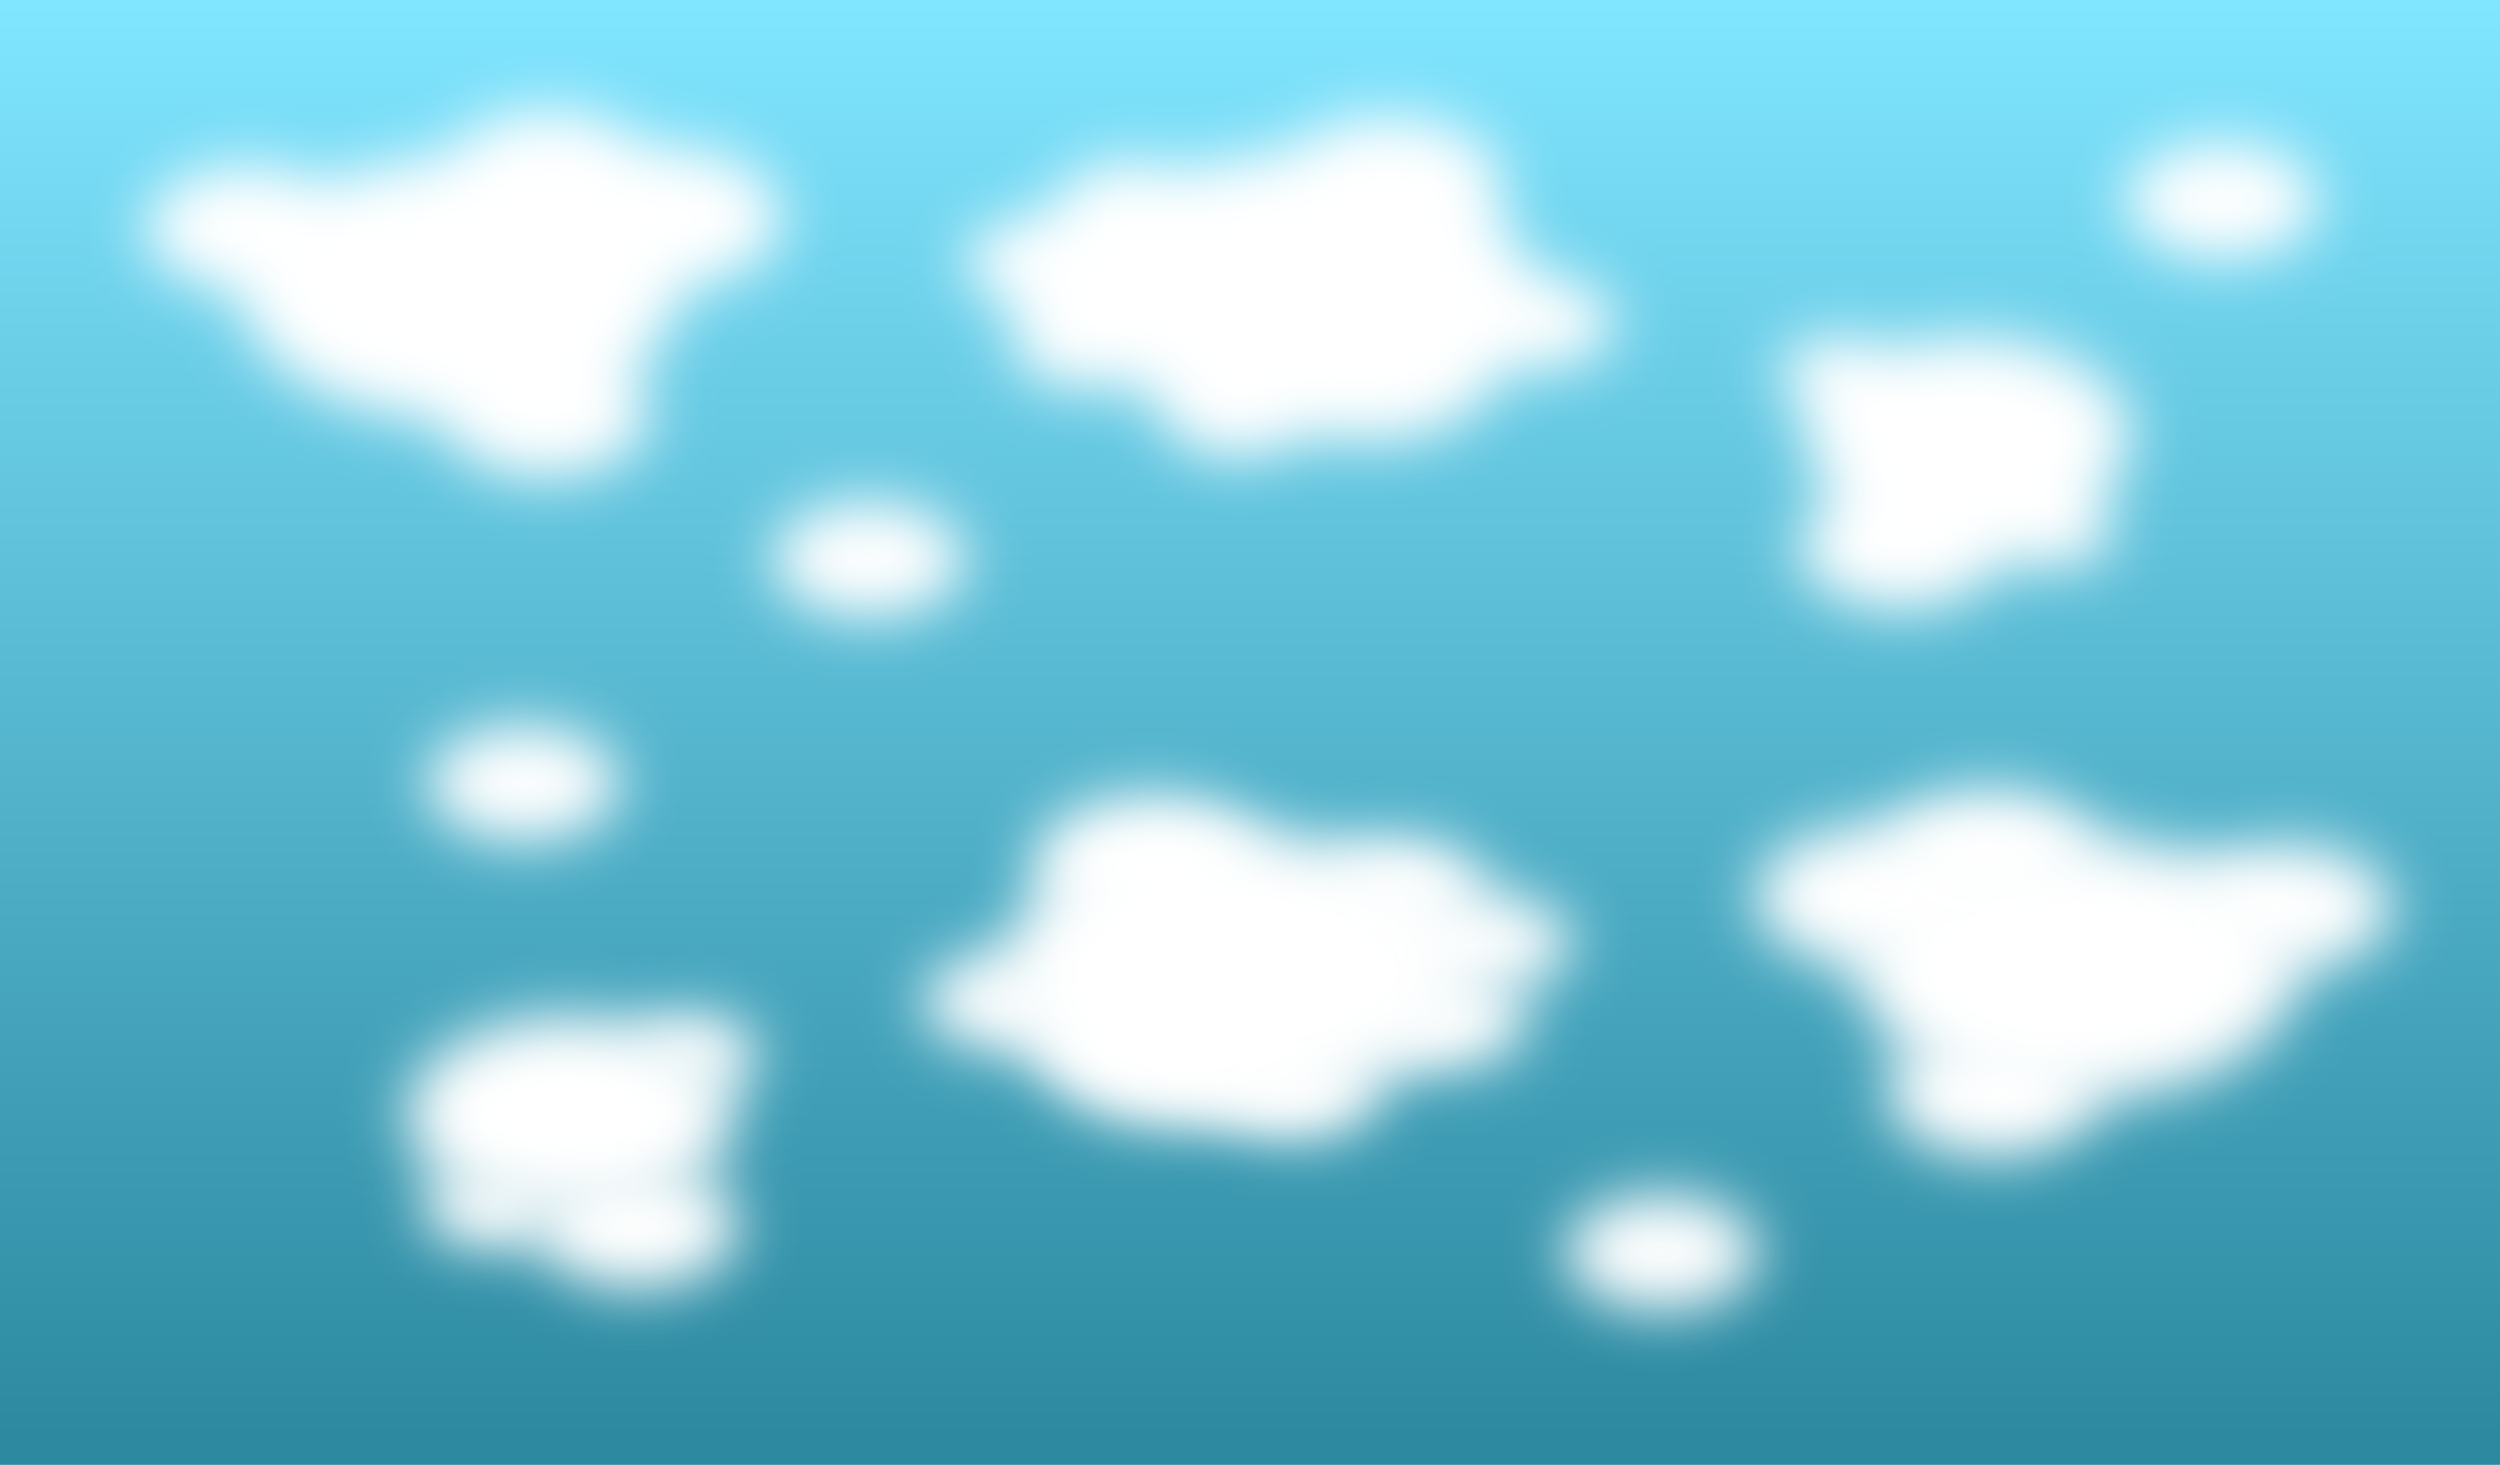
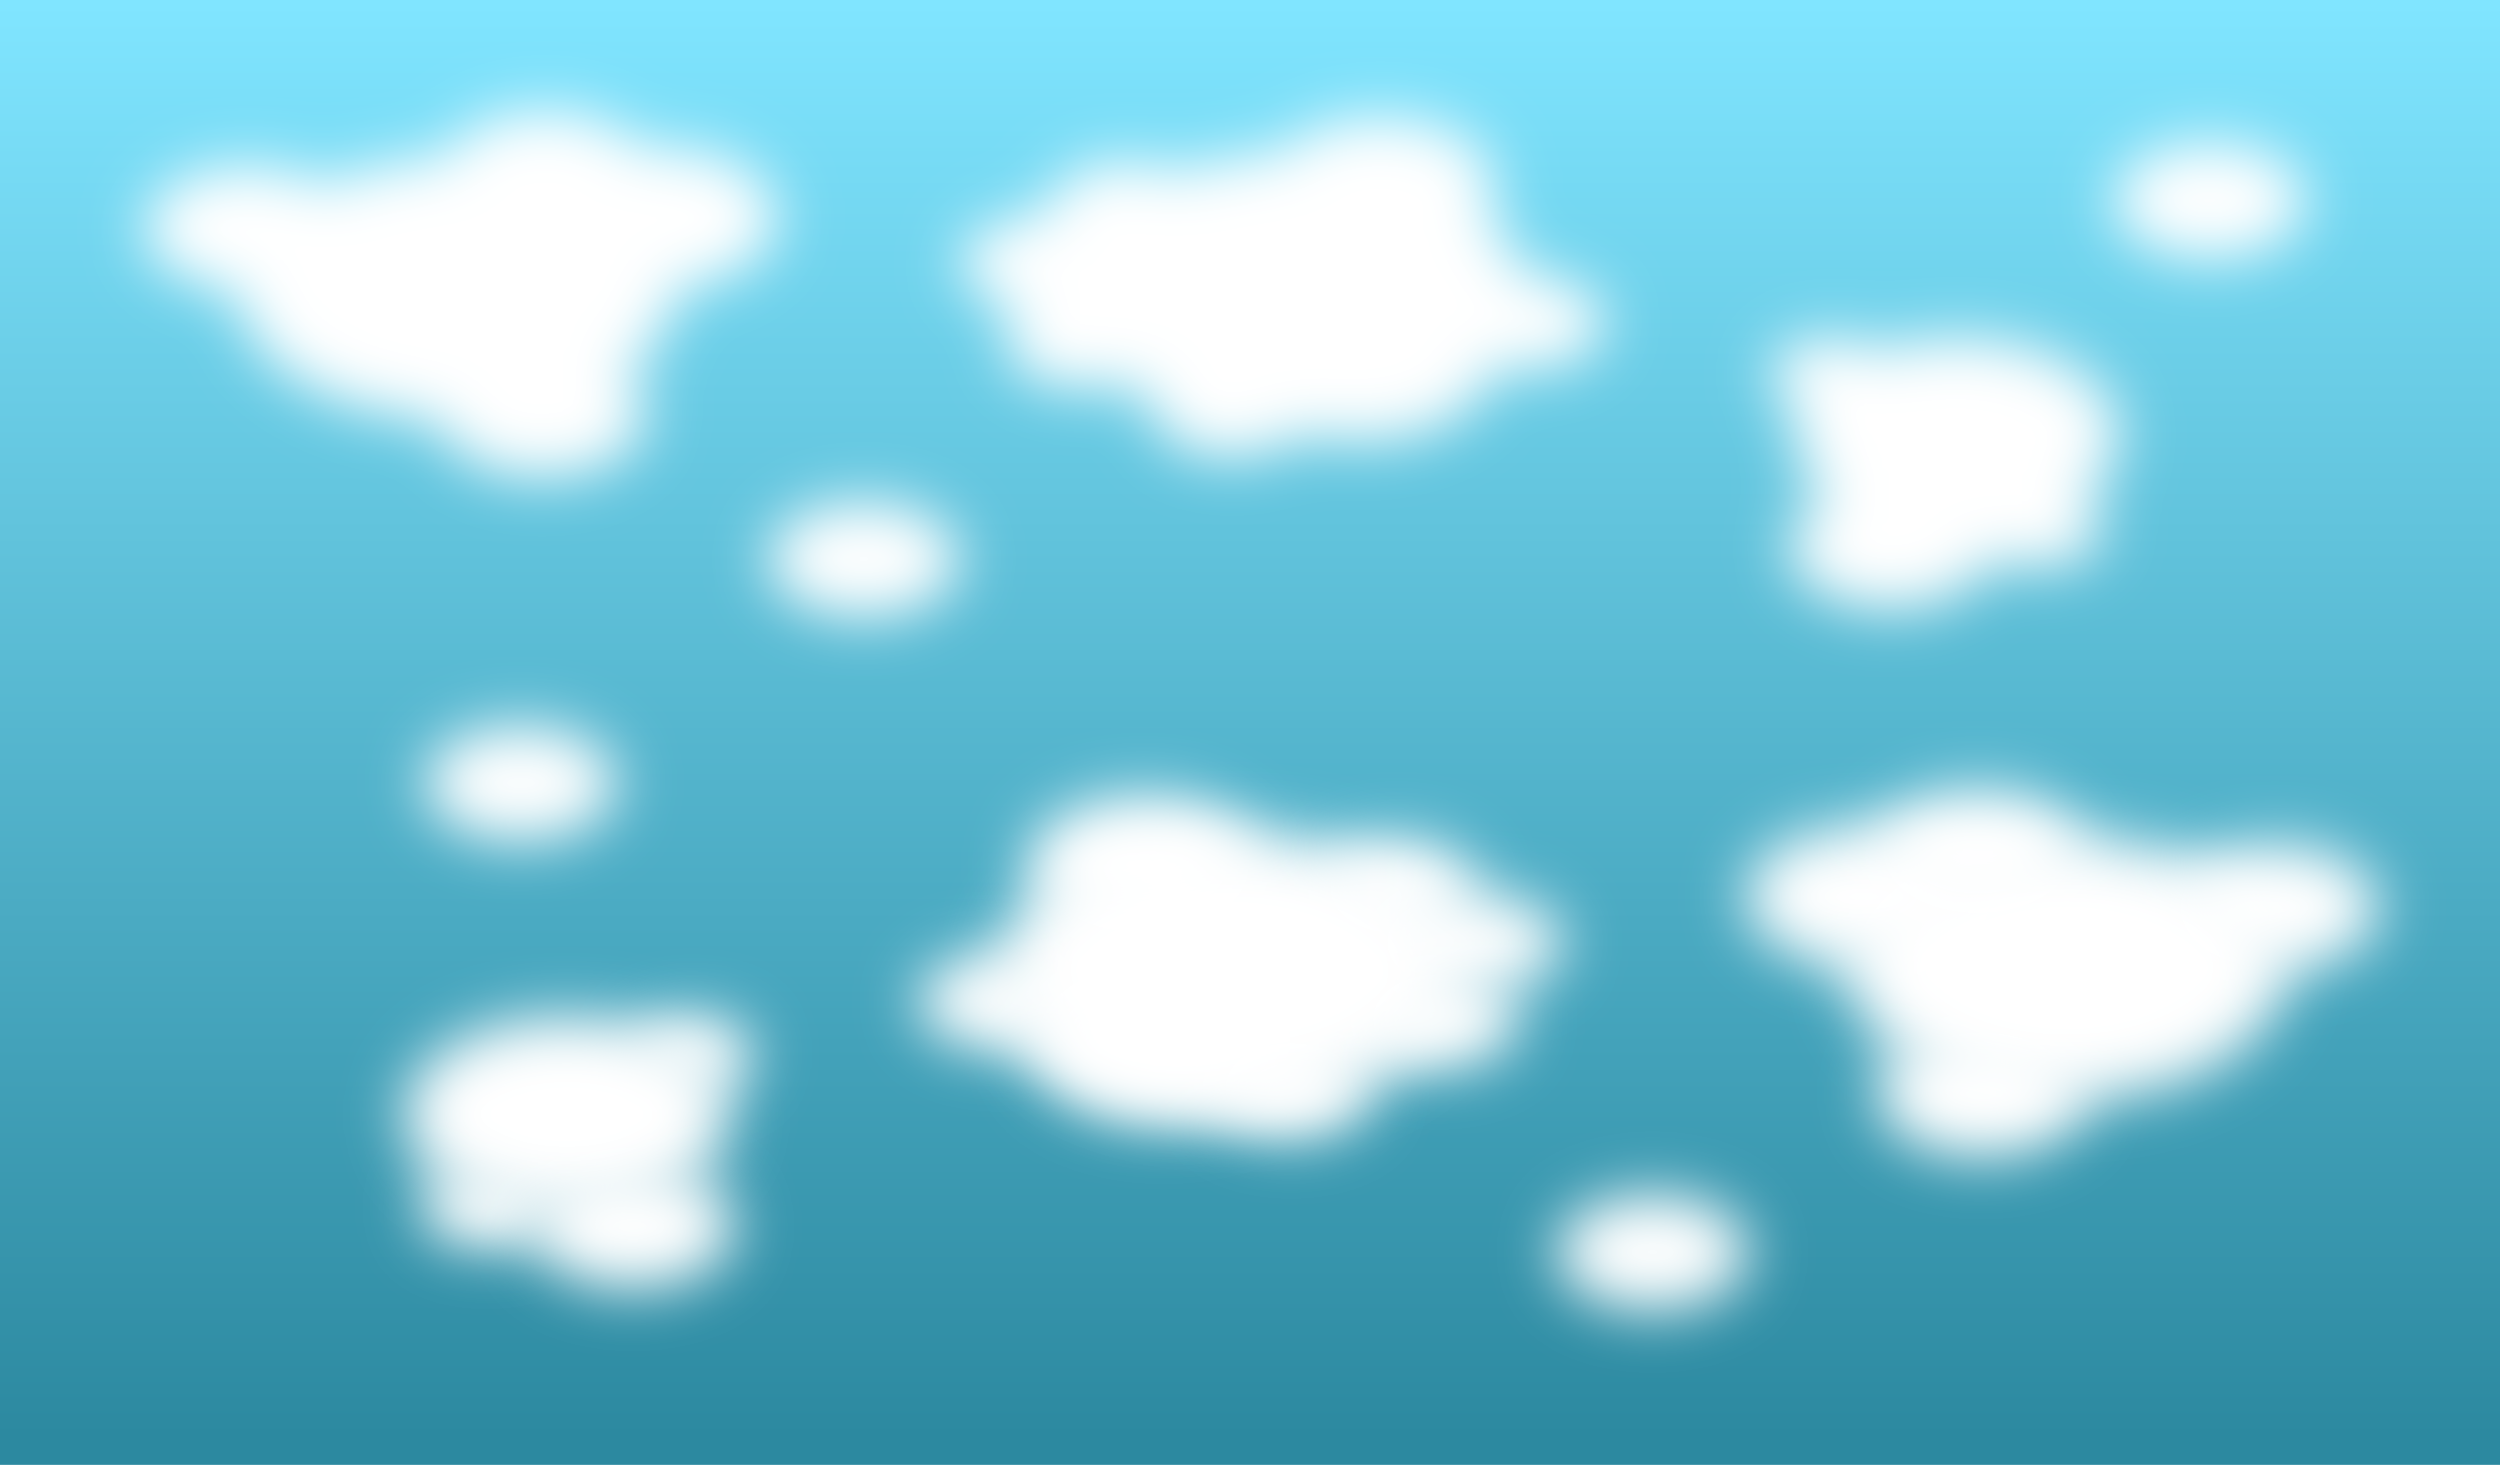
<svg xmlns="http://www.w3.org/2000/svg" xmlns:xlink="http://www.w3.org/1999/xlink" width="1024" height="600" viewBox="0 0 270.933 158.75" version="1.1" id="svg5">
  <defs id="defs2">
    <linearGradient id="linearGradient1234">
      <stop style="stop-color:#2c89a0;stop-opacity:1" offset="0" id="stop1230" />
      <stop style="stop-color:#80e5ff;stop-opacity:1" offset="1" id="stop1232" />
    </linearGradient>
-     <linearGradient xlink:href="#linearGradient1234" id="linearGradient1236" x1="-130.214" y1="155.658" x2="-130.214" y2="0.374" gradientUnits="userSpaceOnUse" gradientTransform="scale(1.005451,1)" />
+     <linearGradient xlink:href="#linearGradient1234" id="linearGradient1236" x1="-130.214" y1="155.658" x2="-130.214" y2="0.374" gradientUnits="userSpaceOnUse" />
    <filter style="color-interpolation-filters:sRGB" id="filter4629" x="-0.033" y="-0.138" width="1.065" height="1.277">
      <feGaussianBlur stdDeviation="3.175" id="feGaussianBlur4631" />
    </filter>
    <filter style="color-interpolation-filters:sRGB" id="filter4629-7" x="-0.569" y="-0.94" width="2.139" height="2.881">
      <feGaussianBlur stdDeviation="3.175" id="feGaussianBlur4631-3" />
    </filter>
  </defs>
  <g id="layer2">
-     <rect style="fill:url(#linearGradient1236);fill-opacity:1;stroke-width:1.38;stroke-linejoin:round" id="rect969" width="272.41" height="158.75" x="-272.41" y="2.220446e-16" transform="scale(-1,1)" />
-     <g id="g4627" style="filter:url(#filter4629)" transform="scale(1.005451,1)">
+     <rect style="fill:url(#linearGradient1236);stroke-width:1.376;stroke-linejoin:round;fill-opacity:1" id="rect969" width="270.933" height="158.75" x="-270.933" y="2.220446e-16" transform="scale(-1,1)" />
+     <g id="g4627" style="filter:url(#filter4629)">
      <ellipse style="opacity:1;fill:#ffffff;stroke:none;stroke-width:0.51;stroke-linejoin:round" id="path2477-56" cx="140.194" cy="31.514" rx="24.912" ry="15.082" />
      <ellipse style="fill:#ffffff;stroke:none;stroke-width:0.255;stroke-linejoin:round" id="path2477-56-0-2" cx="149.57" cy="20.115" rx="12.447" ry="7.535" />
      <ellipse style="fill:#ffffff;stroke:none;stroke-width:0.177;stroke-linejoin:round" id="path2477-56-0-9" cx="165.335" cy="34.895" rx="8.623" ry="5.22" />
      <ellipse style="fill:#ffffff;stroke:none;stroke-width:0.297;stroke-linejoin:round" id="path2477-56-0-9-37" cx="147.332" cy="39.102" rx="14.516" ry="8.775" />
      <ellipse style="fill:#ffffff;stroke:none;stroke-width:0.177;stroke-linejoin:round" id="path2477-56-0-9-02" cx="133.543" cy="44.333" rx="8.623" ry="5.22" />
      <ellipse style="fill:#ffffff;stroke:none;stroke-width:0.262;stroke-linejoin:round" id="path2477-56-0-9-0" cx="71.46" cy="23.556" rx="12.811" ry="7.756" />
      <ellipse style="fill:#ffffff;stroke:none;stroke-width:0.177;stroke-linejoin:round" id="path2477-56-0-9-0-7" cx="122.146" cy="22.608" rx="8.623" ry="5.22" />
      <ellipse style="fill:#ffffff;stroke:none;stroke-width:0.197;stroke-linejoin:round" id="path2477-56-0-9-0-7-9" cx="114.372" cy="28.484" rx="10.341" ry="5.398" />
      <ellipse style="fill:#ffffff;stroke:none;stroke-width:0.137;stroke-linejoin:round" id="path2477-56-0-9-0-2" cx="198.459" cy="40.533" rx="6.693" ry="4.052" />
      <ellipse style="fill:#ffffff;stroke:none;stroke-width:0.484;stroke-linejoin:round" id="path2477-56-0-9-0-6" cx="49.499" cy="31.276" rx="23.659" ry="14.323" />
      <ellipse style="fill:#ffffff;stroke:none;stroke-width:0.231;stroke-linejoin:round" id="path2477-56-0-9-0-6-5" cx="58.732" cy="44.901" rx="11.298" ry="6.84" />
      <ellipse style="fill:#ffffff;stroke:none;stroke-width:0.231;stroke-linejoin:round" id="path2477-56-0-9-0-6-5-2" cx="26.941" cy="24.696" rx="11.298" ry="6.84" />
      <ellipse style="fill:#ffffff;stroke:none;stroke-width:0.231;stroke-linejoin:round" id="path2477-56-0-9-0-6-5-9" cx="59.12" cy="18.709" rx="11.298" ry="6.84" />
      <ellipse style="fill:#ffffff;stroke:none;stroke-width:0.177;stroke-linejoin:round" id="path2477-56-0-9-3" cx="117.516" cy="36.854" rx="8.623" ry="5.22" />
      <ellipse style="fill:#ffffff;stroke:none;stroke-width:0.214;stroke-linejoin:round" id="path2477-56-0-9-3-6" cx="93.622" cy="60.575" rx="10.43" ry="6.314" />
      <ellipse style="fill:#ffffff;stroke:none;stroke-width:0.214;stroke-linejoin:round" id="path2477-56-0-9-3-6-2" cx="239.474" cy="21.702" rx="10.43" ry="6.314" />
      <ellipse style="fill:#ffffff;stroke:none;stroke-width:0.361;stroke-linejoin:round" id="path2477-56-0-9-0-61" cx="212.031" cy="47.148" rx="17.618" ry="10.666" />
      <ellipse style="fill:#ffffff;stroke:none;stroke-width:0.146;stroke-linejoin:round" id="path2477-56-0-9-0-61-89" cx="220.735" cy="57.249" rx="7.111" ry="4.305" />
      <ellipse style="fill:#ffffff;stroke:none;stroke-width:0.226;stroke-linejoin:round" id="path2477-56-0-9-0-61-8" cx="204.901" cy="59.319" rx="11.063" ry="6.698" />
    </g>
-     <ellipse style="fill:#ffffff;stroke:none;stroke-width:0.51;stroke-linejoin:round;filter:url(#filter4629-7)" id="path2477-56-1" cx="140.194" cy="31.514" rx="24.912" ry="15.082" transform="matrix(-1.005451,0,0,1,274.9545,73.62257)" />
-     <ellipse style="fill:#ffffff;stroke:none;stroke-width:0.255;stroke-linejoin:round;filter:url(#filter4629-7)" id="path2477-56-0-2-2" cx="149.57" cy="20.115" rx="12.447" ry="7.535" transform="matrix(-1.005451,0,0,1,274.9545,73.62257)" />
-     <ellipse style="fill:#ffffff;stroke:none;stroke-width:0.177;stroke-linejoin:round;filter:url(#filter4629-7)" id="path2477-56-0-9-9" cx="165.335" cy="34.895" rx="8.623" ry="5.22" transform="matrix(-1.005451,0,0,1,274.9545,73.62257)" />
-     <ellipse style="fill:#ffffff;stroke:none;stroke-width:0.297;stroke-linejoin:round;filter:url(#filter4629-7)" id="path2477-56-0-9-37-3" cx="147.332" cy="39.102" rx="14.516" ry="8.775" transform="matrix(-1.005451,0,0,1,274.9545,73.62257)" />
-     <ellipse style="fill:#ffffff;stroke:none;stroke-width:0.177;stroke-linejoin:round;filter:url(#filter4629-7)" id="path2477-56-0-9-02-1" cx="133.543" cy="44.333" rx="8.623" ry="5.22" transform="matrix(-1.005451,0,0,1,274.9545,73.62257)" />
-     <ellipse style="fill:#ffffff;stroke:none;stroke-width:0.262;stroke-linejoin:round;filter:url(#filter4629-7)" id="path2477-56-0-9-0-9" cx="71.46" cy="23.556" rx="12.811" ry="7.756" transform="matrix(-1.005451,0,0,1,274.9545,73.62257)" />
-     <ellipse style="fill:#ffffff;stroke:none;stroke-width:0.177;stroke-linejoin:round;filter:url(#filter4629-7)" id="path2477-56-0-9-0-7-4" cx="122.146" cy="22.608" rx="8.623" ry="5.22" transform="matrix(-1.005451,0,0,1,274.9545,73.62257)" />
-     <ellipse style="fill:#ffffff;stroke:none;stroke-width:0.197;stroke-linejoin:round;filter:url(#filter4629-7)" id="path2477-56-0-9-0-7-9-7" cx="114.372" cy="28.484" rx="10.341" ry="5.398" transform="matrix(-1.005451,0,0,1,274.9545,73.62257)" />
-     <ellipse style="fill:#ffffff;stroke:none;stroke-width:0.137;stroke-linejoin:round;filter:url(#filter4629-7)" id="path2477-56-0-9-0-2-8" cx="198.459" cy="40.533" rx="6.693" ry="4.052" transform="matrix(-1.005451,0,0,1,274.9545,73.62257)" />
-     <ellipse style="fill:#ffffff;stroke:none;stroke-width:0.484;stroke-linejoin:round;filter:url(#filter4629-7)" id="path2477-56-0-9-0-6-4" cx="49.499" cy="31.276" rx="23.659" ry="14.323" transform="matrix(-1.005451,0,0,1,274.9545,73.62257)" />
-     <ellipse style="fill:#ffffff;stroke:none;stroke-width:0.231;stroke-linejoin:round;filter:url(#filter4629-7)" id="path2477-56-0-9-0-6-5-5" cx="58.732" cy="44.901" rx="11.298" ry="6.84" transform="matrix(-1.005451,0,0,1,274.9545,73.62257)" />
-     <ellipse style="fill:#ffffff;stroke:none;stroke-width:0.231;stroke-linejoin:round;filter:url(#filter4629-7)" id="path2477-56-0-9-0-6-5-2-0" cx="26.941" cy="24.696" rx="11.298" ry="6.84" transform="matrix(-1.005451,0,0,1,274.9545,73.62257)" />
-     <ellipse style="fill:#ffffff;stroke:none;stroke-width:0.231;stroke-linejoin:round;filter:url(#filter4629-7)" id="path2477-56-0-9-0-6-5-9-3" cx="59.12" cy="18.709" rx="11.298" ry="6.84" transform="matrix(-1.005451,0,0,1,274.9545,73.62257)" />
-     <ellipse style="fill:#ffffff;stroke:none;stroke-width:0.177;stroke-linejoin:round;filter:url(#filter4629-7)" id="path2477-56-0-9-3-61" cx="117.516" cy="36.854" rx="8.623" ry="5.22" transform="matrix(-1.005451,0,0,1,274.9545,73.62257)" />
-     <ellipse style="fill:#ffffff;stroke:none;stroke-width:0.214;stroke-linejoin:round;filter:url(#filter4629-7)" id="path2477-56-0-9-3-6-0" cx="93.622" cy="60.575" rx="10.43" ry="6.314" transform="matrix(-1.005451,0,0,1,274.2021,75.11928)" />
-     <ellipse style="fill:#ffffff;stroke:none;stroke-width:0.214;stroke-linejoin:round;filter:url(#filter4629-7)" id="path2477-56-0-9-3-6-2-6" cx="239.474" cy="21.702" rx="10.43" ry="6.314" transform="matrix(-1.005451,0,0,1,297.5276,63.1456)" />
-     <ellipse style="fill:#ffffff;stroke:none;stroke-width:0.361;stroke-linejoin:round;filter:url(#filter4629-7)" id="path2477-56-0-9-0-61-3" cx="212.031" cy="47.148" rx="17.618" ry="10.666" transform="matrix(-1.005451,0,0,1,274.9545,73.62257)" />
-     <ellipse style="fill:#ffffff;stroke:none;stroke-width:0.146;stroke-linejoin:round;filter:url(#filter4629-7)" id="path2477-56-0-9-0-61-89-2" cx="220.735" cy="57.249" rx="7.111" ry="4.305" transform="matrix(-1.005451,0,0,1,274.9545,73.62257)" />
-     <ellipse style="fill:#ffffff;stroke:none;stroke-width:0.226;stroke-linejoin:round;filter:url(#filter4629-7)" id="path2477-56-0-9-0-61-8-0" cx="204.901" cy="59.319" rx="11.063" ry="6.698" transform="matrix(-1.005451,0,0,1,274.9545,73.62257)" />
+     <ellipse style="fill:#ffffff;stroke:none;stroke-width:0.51;stroke-linejoin:round;filter:url(#filter4629-7)" id="path2477-56-1" cx="140.194" cy="31.514" rx="24.912" ry="15.082" transform="matrix(-1,0,0,1,273.4638,73.62257)" />
+     <ellipse style="fill:#ffffff;stroke:none;stroke-width:0.255;stroke-linejoin:round;filter:url(#filter4629-7)" id="path2477-56-0-2-2" cx="149.57" cy="20.115" rx="12.447" ry="7.535" transform="matrix(-1,0,0,1,273.4638,73.62257)" />
+     <ellipse style="fill:#ffffff;stroke:none;stroke-width:0.177;stroke-linejoin:round;filter:url(#filter4629-7)" id="path2477-56-0-9-9" cx="165.335" cy="34.895" rx="8.623" ry="5.22" transform="matrix(-1,0,0,1,273.4638,73.62257)" />
+     <ellipse style="fill:#ffffff;stroke:none;stroke-width:0.297;stroke-linejoin:round;filter:url(#filter4629-7)" id="path2477-56-0-9-37-3" cx="147.332" cy="39.102" rx="14.516" ry="8.775" transform="matrix(-1,0,0,1,273.4638,73.62257)" />
+     <ellipse style="fill:#ffffff;stroke:none;stroke-width:0.177;stroke-linejoin:round;filter:url(#filter4629-7)" id="path2477-56-0-9-02-1" cx="133.543" cy="44.333" rx="8.623" ry="5.22" transform="matrix(-1,0,0,1,273.4638,73.62257)" />
+     <ellipse style="fill:#ffffff;stroke:none;stroke-width:0.262;stroke-linejoin:round;filter:url(#filter4629-7)" id="path2477-56-0-9-0-9" cx="71.46" cy="23.556" rx="12.811" ry="7.756" transform="matrix(-1,0,0,1,273.4638,73.62257)" />
+     <ellipse style="fill:#ffffff;stroke:none;stroke-width:0.177;stroke-linejoin:round;filter:url(#filter4629-7)" id="path2477-56-0-9-0-7-4" cx="122.146" cy="22.608" rx="8.623" ry="5.22" transform="matrix(-1,0,0,1,273.4638,73.62257)" />
+     <ellipse style="fill:#ffffff;stroke:none;stroke-width:0.197;stroke-linejoin:round;filter:url(#filter4629-7)" id="path2477-56-0-9-0-7-9-7" cx="114.372" cy="28.484" rx="10.341" ry="5.398" transform="matrix(-1,0,0,1,273.4638,73.62257)" />
+     <ellipse style="fill:#ffffff;stroke:none;stroke-width:0.137;stroke-linejoin:round;filter:url(#filter4629-7)" id="path2477-56-0-9-0-2-8" cx="198.459" cy="40.533" rx="6.693" ry="4.052" transform="matrix(-1,0,0,1,273.4638,73.62257)" />
+     <ellipse style="fill:#ffffff;stroke:none;stroke-width:0.484;stroke-linejoin:round;filter:url(#filter4629-7)" id="path2477-56-0-9-0-6-4" cx="49.499" cy="31.276" rx="23.659" ry="14.323" transform="matrix(-1,0,0,1,273.4638,73.62257)" />
+     <ellipse style="fill:#ffffff;stroke:none;stroke-width:0.231;stroke-linejoin:round;filter:url(#filter4629-7)" id="path2477-56-0-9-0-6-5-5" cx="58.732" cy="44.901" rx="11.298" ry="6.84" transform="matrix(-1,0,0,1,273.4638,73.62257)" />
+     <ellipse style="fill:#ffffff;stroke:none;stroke-width:0.231;stroke-linejoin:round;filter:url(#filter4629-7)" id="path2477-56-0-9-0-6-5-2-0" cx="26.941" cy="24.696" rx="11.298" ry="6.84" transform="matrix(-1,0,0,1,273.4638,73.62257)" />
+     <ellipse style="fill:#ffffff;stroke:none;stroke-width:0.231;stroke-linejoin:round;filter:url(#filter4629-7)" id="path2477-56-0-9-0-6-5-9-3" cx="59.12" cy="18.709" rx="11.298" ry="6.84" transform="matrix(-1,0,0,1,273.4638,73.62257)" />
+     <ellipse style="fill:#ffffff;stroke:none;stroke-width:0.177;stroke-linejoin:round;filter:url(#filter4629-7)" id="path2477-56-0-9-3-61" cx="117.516" cy="36.854" rx="8.623" ry="5.22" transform="matrix(-1,0,0,1,273.4638,73.62257)" />
+     <ellipse style="fill:#ffffff;stroke:none;stroke-width:0.214;stroke-linejoin:round;filter:url(#filter4629-7)" id="path2477-56-0-9-3-6-0" cx="93.622" cy="60.575" rx="10.43" ry="6.314" transform="matrix(-1,0,0,1,272.7155,75.11928)" />
+     <ellipse style="fill:#ffffff;stroke:none;stroke-width:0.214;stroke-linejoin:round;filter:url(#filter4629-7)" id="path2477-56-0-9-3-6-2-6" cx="239.474" cy="21.702" rx="10.43" ry="6.314" transform="matrix(-1,0,0,1,295.9145,63.1456)" />
+     <ellipse style="fill:#ffffff;stroke:none;stroke-width:0.361;stroke-linejoin:round;filter:url(#filter4629-7)" id="path2477-56-0-9-0-61-3" cx="212.031" cy="47.148" rx="17.618" ry="10.666" transform="matrix(-1,0,0,1,273.4638,73.62257)" />
+     <ellipse style="fill:#ffffff;stroke:none;stroke-width:0.146;stroke-linejoin:round;filter:url(#filter4629-7)" id="path2477-56-0-9-0-61-89-2" cx="220.735" cy="57.249" rx="7.111" ry="4.305" transform="matrix(-1,0,0,1,273.4638,73.62257)" />
+     <ellipse style="fill:#ffffff;stroke:none;stroke-width:0.226;stroke-linejoin:round;filter:url(#filter4629-7)" id="path2477-56-0-9-0-61-8-0" cx="204.901" cy="59.319" rx="11.063" ry="6.698" transform="matrix(-1,0,0,1,273.4638,73.62257)" />
  </g>
  <g id="layer3" />
  <g id="layer4" />
  <g id="layer5" />
  <g id="layer6" />
</svg>
